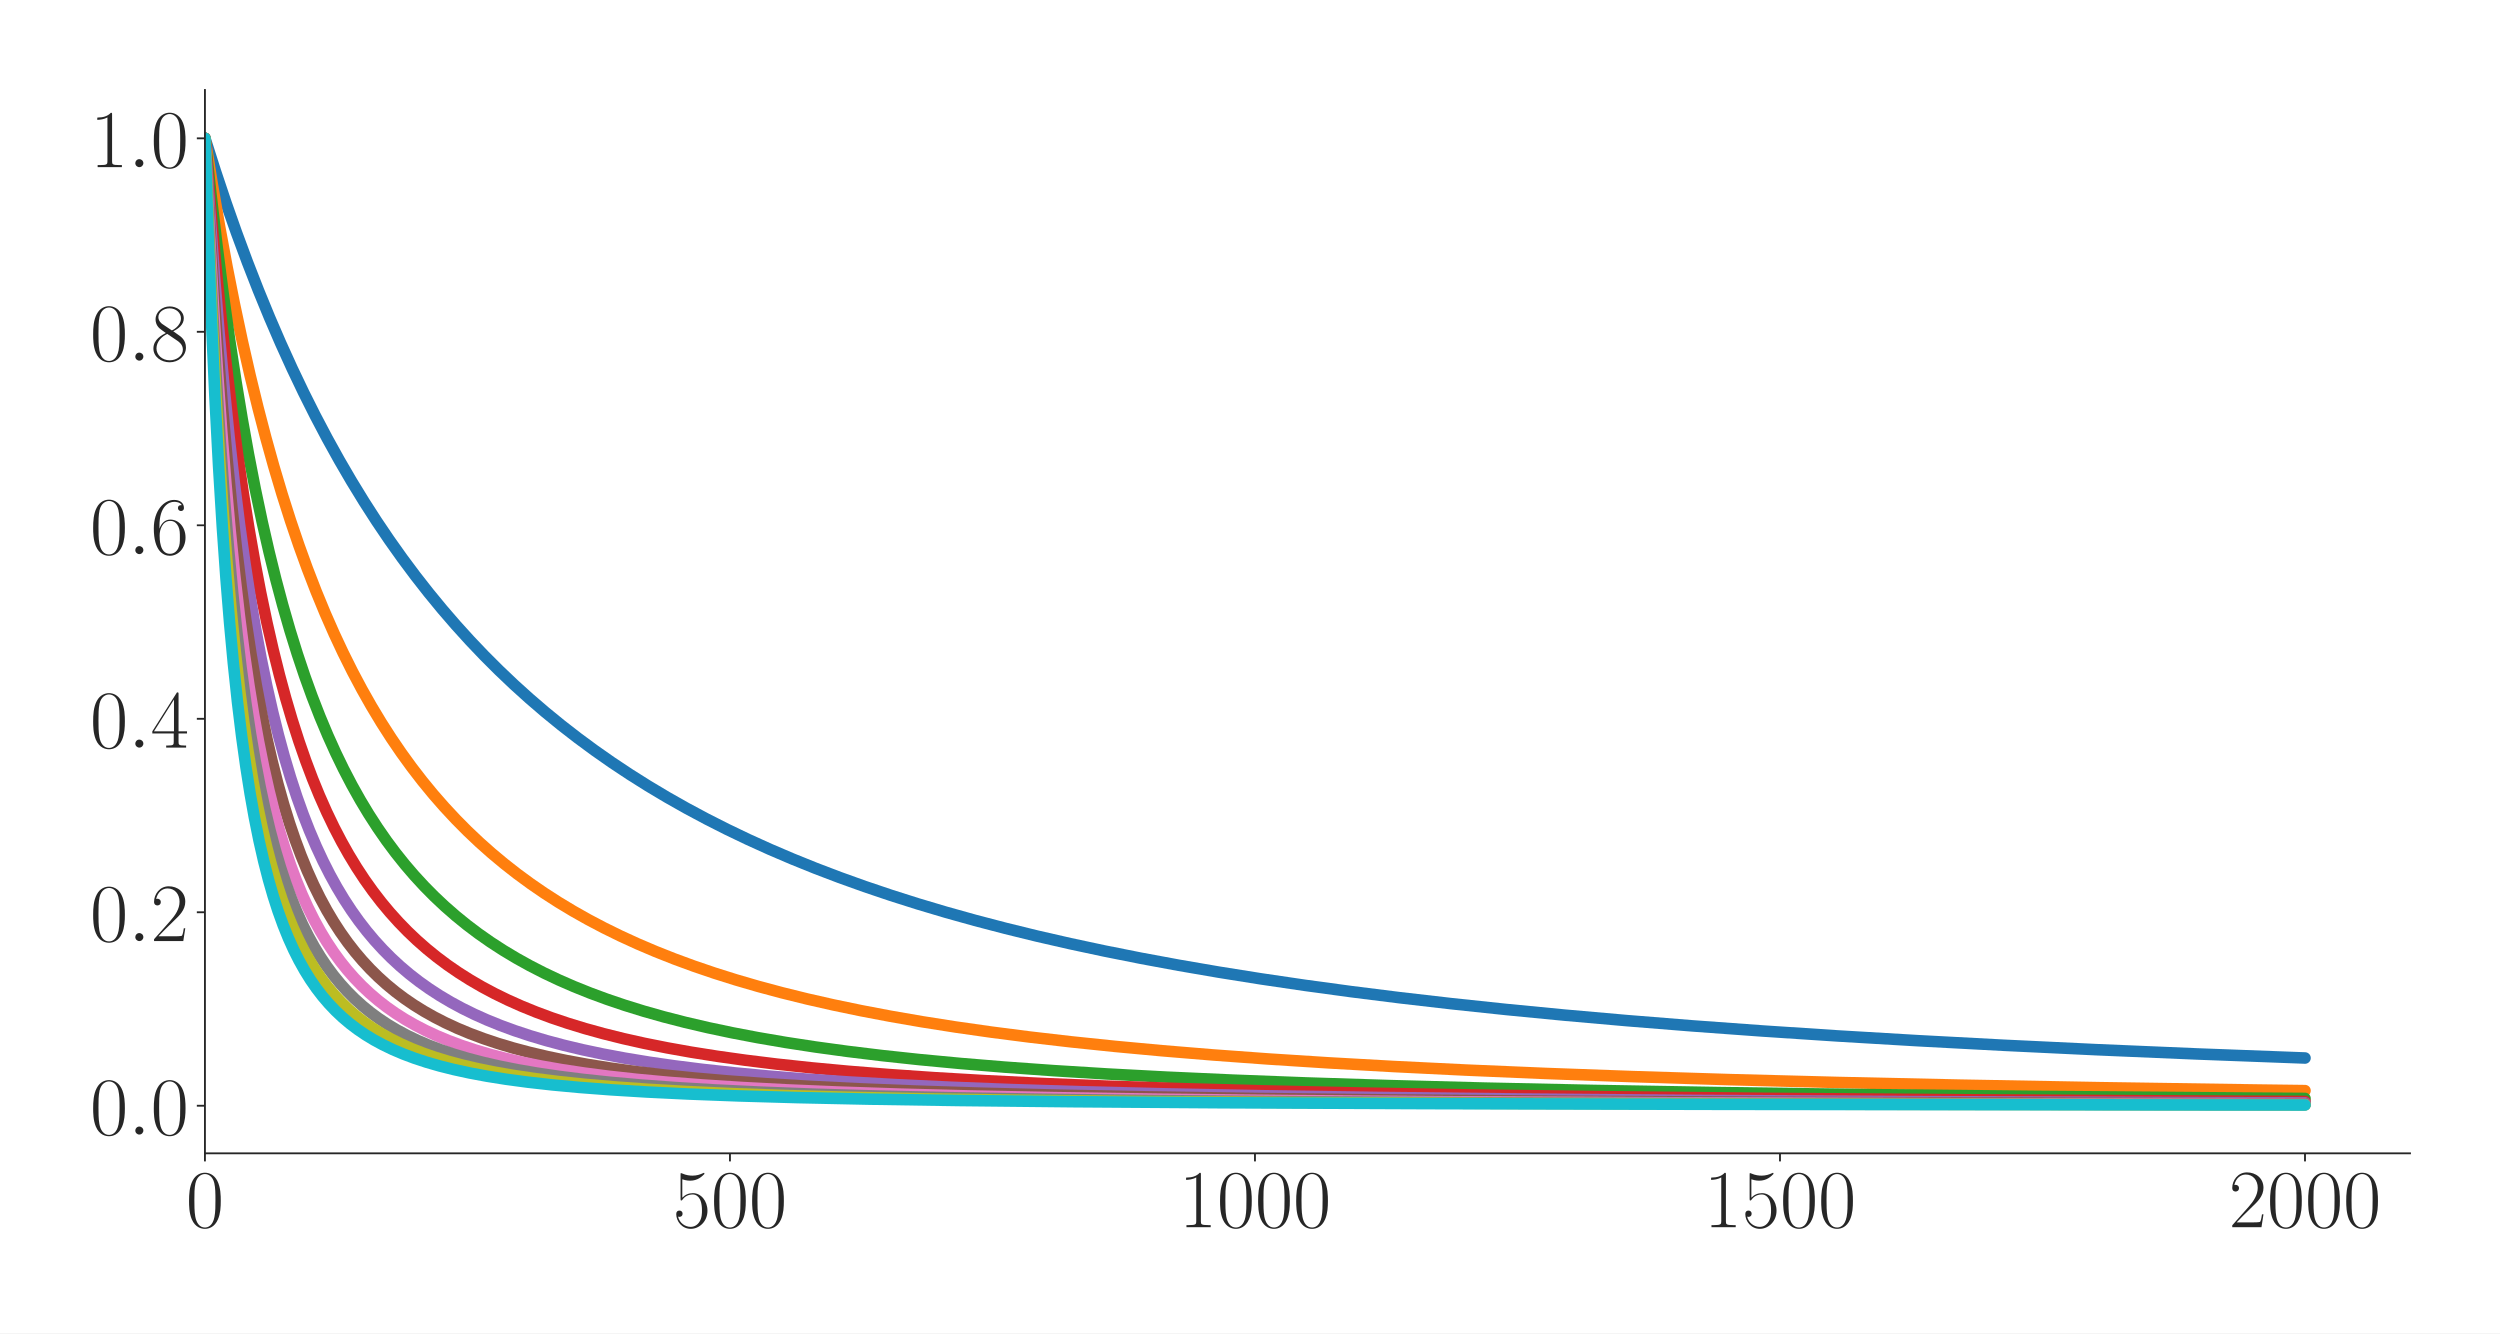
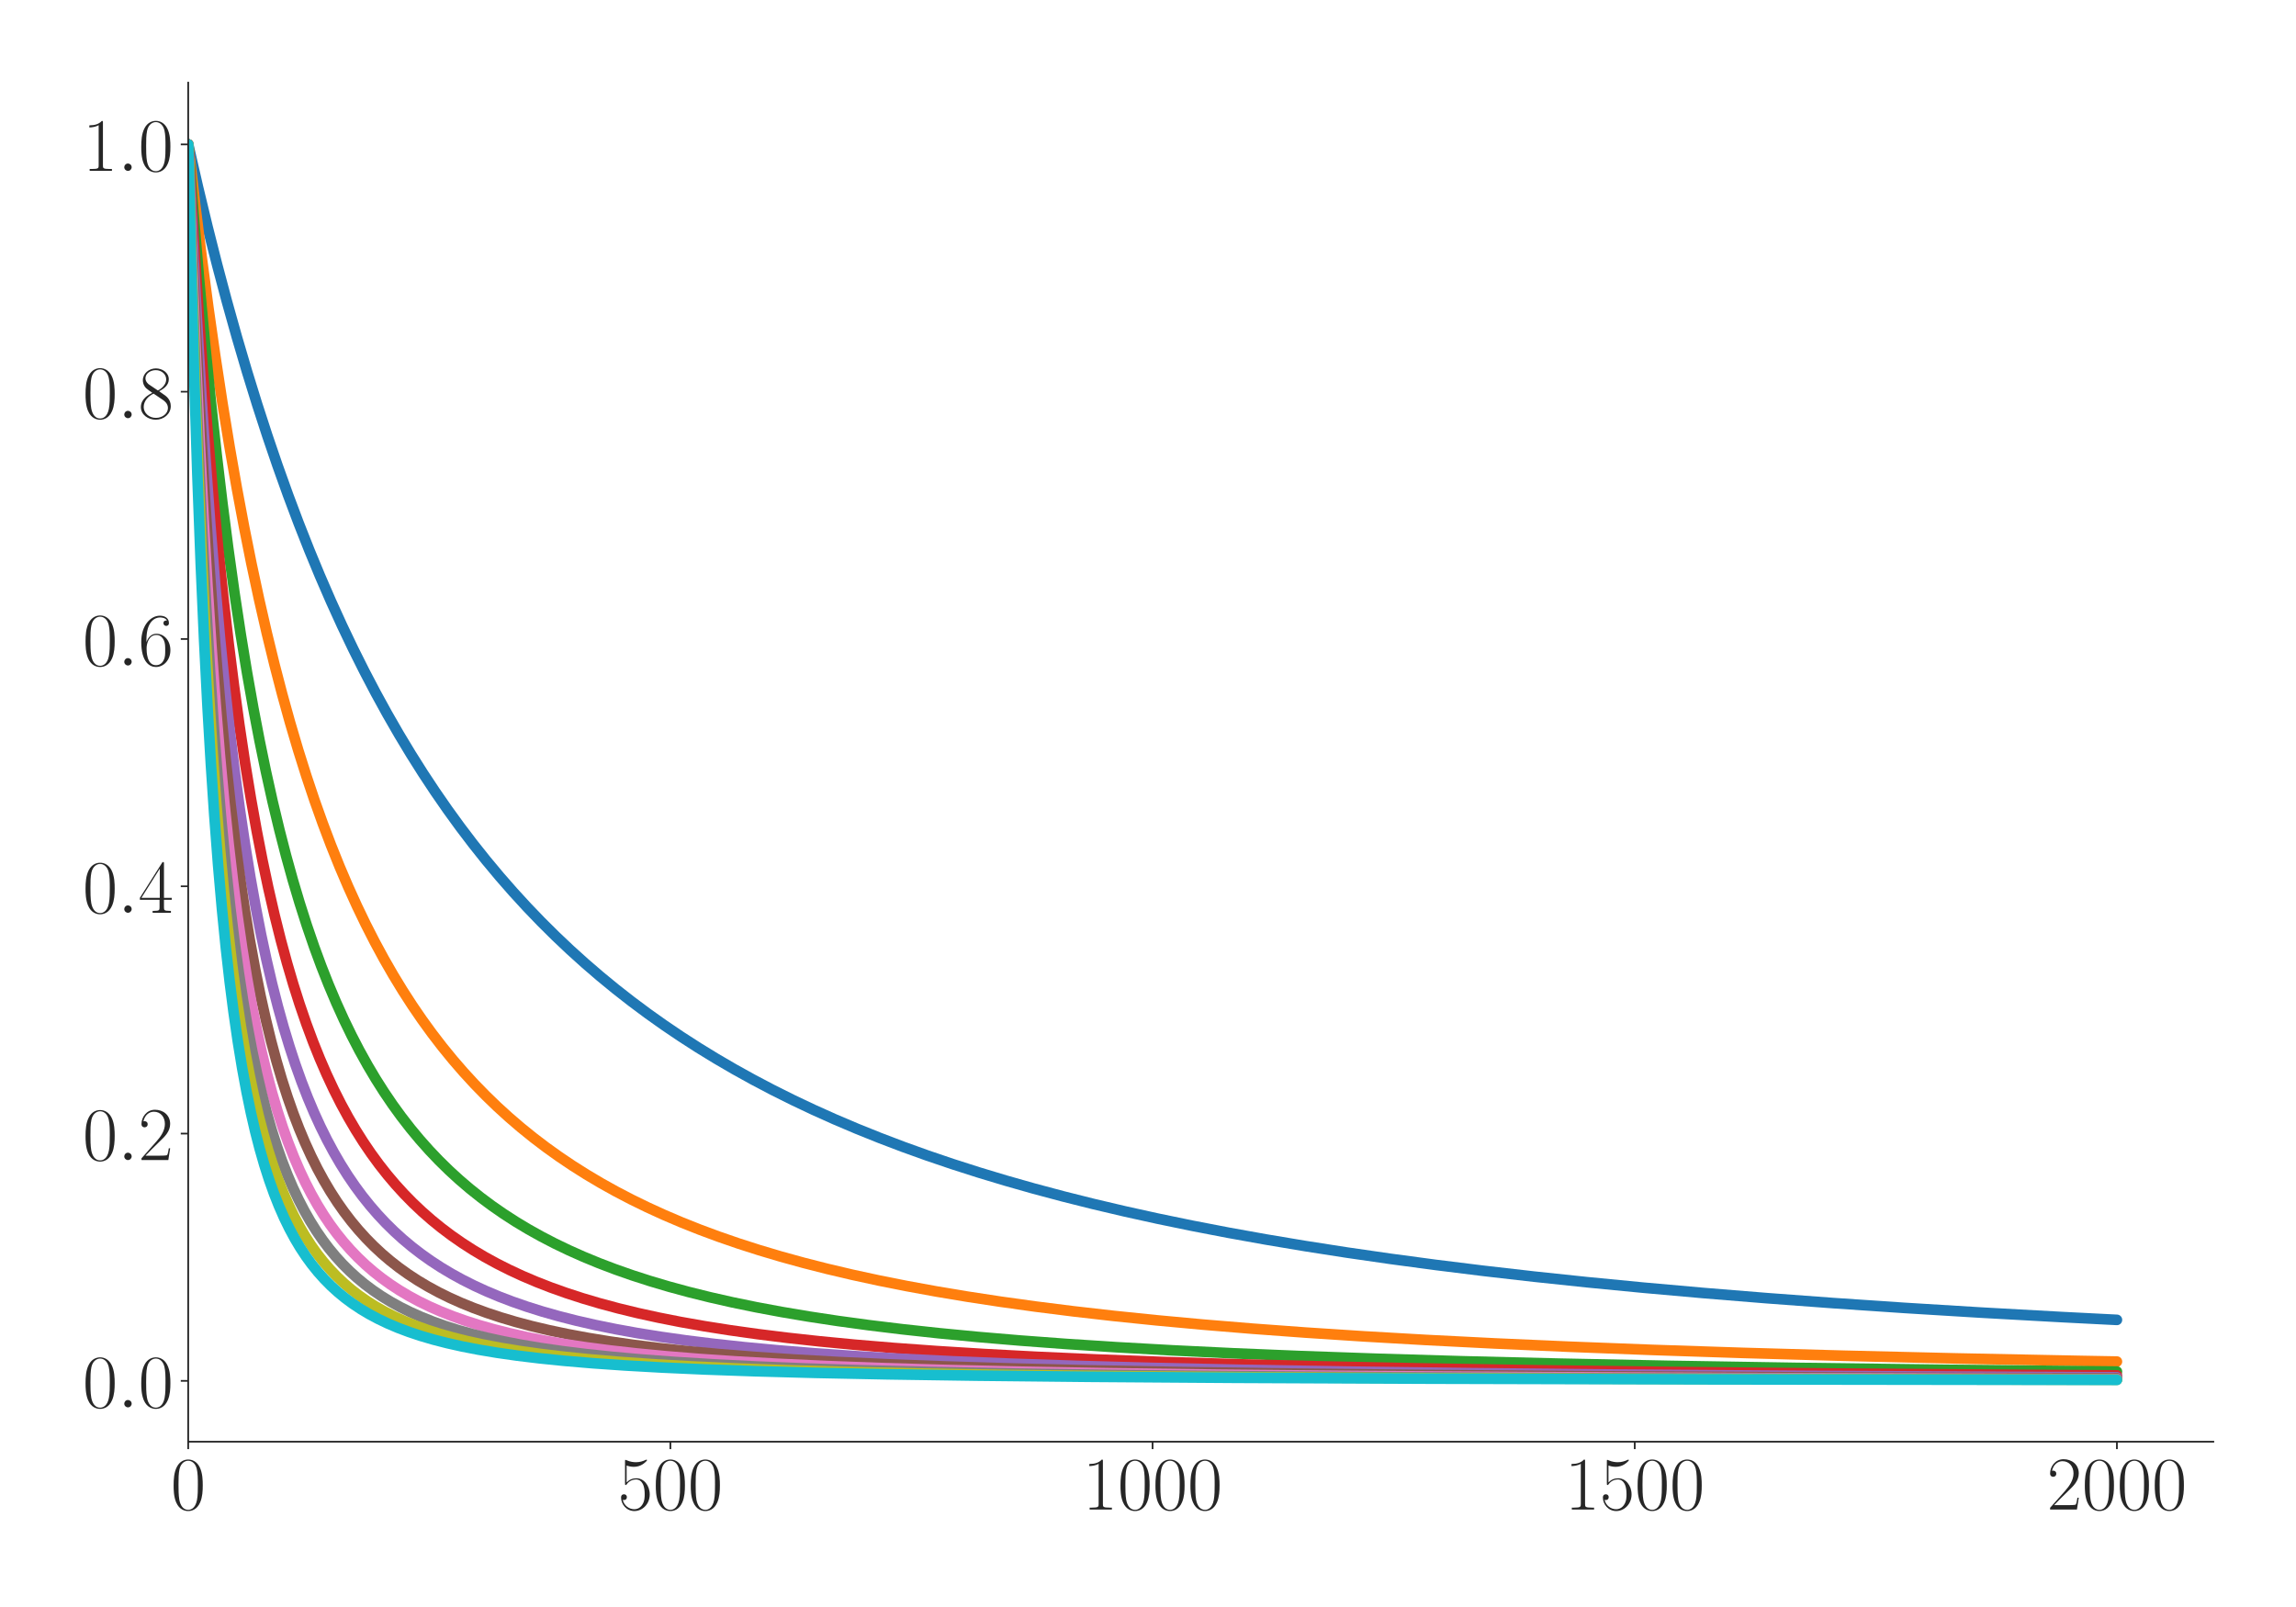
- <svg xmlns="http://www.w3.org/2000/svg" xmlns:xlink="http://www.w3.org/1999/xlink" width="1080pt" height="576pt" viewBox="0 0 1080 576" version="1.1">
+ <svg xmlns="http://www.w3.org/2000/svg" xmlns:xlink="http://www.w3.org/1999/xlink" width="1080pt" height="756pt" viewBox="0 0 1080 756" version="1.1">
  <defs>
    <style type="text/css">*{stroke-linejoin: round; stroke-linecap: butt}</style>
  </defs>
  <g id="figure_1">
    <g id="patch_1">
-       <path d="M 0 576  L 1080 576  L 1080 0  L 0 0  z " style="fill: #ffffff" />
+       <path d="M 0 756  L 1080 756  L 1080 0  L 0 0  z " style="fill: #ffffff" />
    </g>
    <g id="axes_1">
      <g id="patch_2">
-         <path d="M 88.532 498.237  L 1041.12 498.237  L 1041.12 38.88  L 88.532 38.88  z " style="fill: #ffffff" />
+         <path d="M 88.532 678.237  L 1041.12 678.237  L 1041.12 38.88  L 88.532 38.88  z " style="fill: #ffffff" />
      </g>
      <g id="matplotlib.axis_1">
        <g id="xtick_1">
          <g id="line2d_1">
            <defs>
-               <path id="m3d6c92f556" d="M 0 0  L 0 3.5  " style="stroke: #262626; stroke-width: 0.8" />
+               <path id="m916cc61d6b" d="M 0 0  L 0 3.5  " style="stroke: #262626; stroke-width: 0.8" />
            </defs>
            <g>
-               <use xlink:href="#m3d6c92f556" x="88.532" y="498.237" style="fill: #262626; stroke: #262626; stroke-width: 0.8" />
+               <use xlink:href="#m916cc61d6b" x="88.532" y="678.237" style="fill: #262626; stroke: #262626; stroke-width: 0.8" />
            </g>
          </g>
          <g id="text_1">
-             <g style="fill: #262626" transform="translate(80.30784 530.1439) scale(0.36 -0.36)">
+             <g style="fill: #262626" transform="translate(80.30784 710.1439) scale(0.36 -0.36)">
              <defs>
                <path id="CMR17-30" d="M 2688 2025  C 2688 2416 2682 3080 2413 3591  C 2176 4039 1798 4198 1466 4198  C 1158 4198 768 4058 525 3597  C 269 3118 243 2524 243 2025  C 243 1661 250 1106 448 619  C 723 -39 1216 -128 1466 -128  C 1760 -128 2208 -7 2470 600  C 2662 1042 2688 1559 2688 2025  z M 1466 -26  C 1056 -26 813 325 723 812  C 653 1188 653 1738 653 2096  C 653 2588 653 2997 736 3387  C 858 3929 1216 4096 1466 4096  C 1728 4096 2067 3923 2189 3400  C 2272 3036 2278 2607 2278 2096  C 2278 1680 2278 1169 2202 792  C 2067 95 1690 -26 1466 -26  z " transform="scale(0.015625)" />
              </defs>
              <use xlink:href="#CMR17-30" transform="scale(0.996264)" />
            </g>
          </g>
        </g>
        <g id="xtick_2">
          <g id="line2d_2">
            <g>
-               <use xlink:href="#m3d6c92f556" x="315.339" y="498.237" style="fill: #262626; stroke: #262626; stroke-width: 0.8" />
+               <use xlink:href="#m916cc61d6b" x="315.339" y="678.237" style="fill: #262626; stroke: #262626; stroke-width: 0.8" />
            </g>
          </g>
          <g id="text_2">
-             <g style="fill: #262626" transform="translate(290.6659 530.1439) scale(0.36 -0.36)">
+             <g style="fill: #262626" transform="translate(290.6659 710.1439) scale(0.36 -0.36)">
              <defs>
                <path id="CMR17-35" d="M 730 3692  C 794 3666 1056 3584 1325 3584  C 1920 3584 2246 3911 2432 4100  C 2432 4157 2432 4192 2394 4192  C 2387 4192 2374 4192 2323 4163  C 2099 4058 1837 3973 1517 3973  C 1325 3973 1037 3999 723 4139  C 653 4171 640 4171 634 4171  C 602 4171 595 4164 595 4037  L 595 2203  C 595 2089 595 2057 659 2057  C 691 2057 704 2070 736 2114  C 941 2401 1222 2522 1542 2522  C 1766 2522 2246 2382 2246 1289  C 2246 1085 2246 715 2054 421  C 1894 159 1645 25 1370 25  C 947 25 518 320 403 814  C 429 807 480 795 506 795  C 589 795 749 840 749 1038  C 749 1210 627 1280 506 1280  C 358 1280 262 1190 262 1011  C 262 454 704 -128 1382 -128  C 2042 -128 2669 440 2669 1264  C 2669 2030 2170 2624 1549 2624  C 1222 2624 947 2503 730 2274  L 730 3692  z " transform="scale(0.015625)" />
              </defs>
              <use xlink:href="#CMR17-35" transform="scale(0.996264)" />
              <use xlink:href="#CMR17-30" transform="translate(45.69048 0) scale(0.996264)" />
              <use xlink:href="#CMR17-30" transform="translate(91.38095 0) scale(0.996264)" />
            </g>
          </g>
        </g>
        <g id="xtick_3">
          <g id="line2d_3">
            <g>
-               <use xlink:href="#m3d6c92f556" x="542.145" y="498.237" style="fill: #262626; stroke: #262626; stroke-width: 0.8" />
+               <use xlink:href="#m916cc61d6b" x="542.145" y="678.237" style="fill: #262626; stroke: #262626; stroke-width: 0.8" />
            </g>
          </g>
          <g id="text_3">
-             <g style="fill: #262626" transform="translate(509.2483 530.1439) scale(0.36 -0.36)">
+             <g style="fill: #262626" transform="translate(509.2483 710.1439) scale(0.36 -0.36)">
              <defs>
                <path id="CMR17-31" d="M 1702 4058  C 1702 4192 1696 4192 1606 4192  C 1357 3916 979 3827 621 3827  C 602 3827 570 3827 563 3808  C 557 3795 557 3782 557 3648  C 755 3648 1088 3686 1344 3839  L 1344 461  C 1344 236 1331 160 781 160  L 589 160  L 589 0  C 896 0 1216 0 1523 0  C 1830 0 2150 0 2458 0  L 2458 160  L 2266 160  C 1715 160 1702 230 1702 458  L 1702 4058  z " transform="scale(0.015625)" />
              </defs>
              <use xlink:href="#CMR17-31" transform="scale(0.996264)" />
              <use xlink:href="#CMR17-30" transform="translate(45.69048 0) scale(0.996264)" />
              <use xlink:href="#CMR17-30" transform="translate(91.38095 0) scale(0.996264)" />
              <use xlink:href="#CMR17-30" transform="translate(137.0714 0) scale(0.996264)" />
            </g>
          </g>
        </g>
        <g id="xtick_4">
          <g id="line2d_4">
            <g>
-               <use xlink:href="#m3d6c92f556" x="768.952" y="498.237" style="fill: #262626; stroke: #262626; stroke-width: 0.8" />
+               <use xlink:href="#m916cc61d6b" x="768.952" y="678.237" style="fill: #262626; stroke: #262626; stroke-width: 0.8" />
            </g>
          </g>
          <g id="text_4">
-             <g style="fill: #262626" transform="translate(736.0549 530.1439) scale(0.36 -0.36)">
+             <g style="fill: #262626" transform="translate(736.0549 710.1439) scale(0.36 -0.36)">
              <use xlink:href="#CMR17-31" transform="scale(0.996264)" />
              <use xlink:href="#CMR17-35" transform="translate(45.69048 0) scale(0.996264)" />
              <use xlink:href="#CMR17-30" transform="translate(91.38095 0) scale(0.996264)" />
              <use xlink:href="#CMR17-30" transform="translate(137.0714 0) scale(0.996264)" />
            </g>
          </g>
        </g>
        <g id="xtick_5">
          <g id="line2d_5">
            <g>
-               <use xlink:href="#m3d6c92f556" x="995.759" y="498.237" style="fill: #262626; stroke: #262626; stroke-width: 0.8" />
+               <use xlink:href="#m916cc61d6b" x="995.759" y="678.237" style="fill: #262626; stroke: #262626; stroke-width: 0.8" />
            </g>
          </g>
          <g id="text_5">
-             <g style="fill: #262626" transform="translate(962.8615 530.1439) scale(0.36 -0.36)">
+             <g style="fill: #262626" transform="translate(962.8615 710.1439) scale(0.36 -0.36)">
              <defs>
                <path id="CMR17-32" d="M 2669 989  L 2554 989  C 2490 536 2438 459 2413 420  C 2381 369 1920 369 1830 369  L 602 369  C 832 619 1280 1072 1824 1597  C 2214 1967 2669 2402 2669 3035  C 2669 3790 2067 4224 1395 4224  C 691 4224 262 3604 262 3030  C 262 2780 448 2748 525 2748  C 589 2748 781 2787 781 3010  C 781 3207 614 3264 525 3264  C 486 3264 448 3258 422 3245  C 544 3790 915 4058 1306 4058  C 1862 4058 2227 3617 2227 3035  C 2227 2479 1901 2000 1536 1584  L 262 146  L 262 0  L 2515 0  L 2669 989  z " transform="scale(0.015625)" />
              </defs>
              <use xlink:href="#CMR17-32" transform="scale(0.996264)" />
              <use xlink:href="#CMR17-30" transform="translate(45.69048 0) scale(0.996264)" />
              <use xlink:href="#CMR17-30" transform="translate(91.38095 0) scale(0.996264)" />
              <use xlink:href="#CMR17-30" transform="translate(137.0714 0) scale(0.996264)" />
            </g>
          </g>
        </g>
      </g>
      <g id="matplotlib.axis_2">
        <g id="ytick_1">
          <g id="line2d_6">
            <defs>
-               <path id="m100abb9f22" d="M 0 0  L -3.5 0  " style="stroke: #262626; stroke-width: 0.8" />
+               <path id="mc7a96cffe2" d="M 0 0  L -3.5 0  " style="stroke: #262626; stroke-width: 0.8" />
            </defs>
            <g>
-               <use xlink:href="#m100abb9f22" x="88.532" y="477.679" style="fill: #262626; stroke: #262626; stroke-width: 0.8" />
+               <use xlink:href="#mc7a96cffe2" x="88.532" y="649.623" style="fill: #262626; stroke: #262626; stroke-width: 0.8" />
            </g>
          </g>
          <g id="text_6">
-             <g style="fill: #262626" transform="translate(38.88 490.1323) scale(0.36 -0.36)">
+             <g style="fill: #262626" transform="translate(38.88 662.0765) scale(0.36 -0.36)">
              <defs>
                <path id="CMMI12-3a" d="M 1178 307  C 1178 492 1024 619 870 619  C 685 619 557 466 557 313  C 557 128 710 0 864 0  C 1050 0 1178 153 1178 307  z " transform="scale(0.015625)" />
              </defs>
              <use xlink:href="#CMR17-30" transform="scale(0.996264)" />
              <use xlink:href="#CMMI12-3a" transform="translate(45.69048 0) scale(0.996264)" />
              <use xlink:href="#CMR17-30" transform="translate(72.78765 0) scale(0.996264)" />
            </g>
          </g>
        </g>
        <g id="ytick_2">
          <g id="line2d_7">
            <g>
-               <use xlink:href="#m100abb9f22" x="88.532" y="394.095" style="fill: #262626; stroke: #262626; stroke-width: 0.8" />
+               <use xlink:href="#mc7a96cffe2" x="88.532" y="533.287" style="fill: #262626; stroke: #262626; stroke-width: 0.8" />
            </g>
          </g>
          <g id="text_7">
-             <g style="fill: #262626" transform="translate(38.88 406.5485) scale(0.36 -0.36)">
+             <g style="fill: #262626" transform="translate(38.88 545.7402) scale(0.36 -0.36)">
              <use xlink:href="#CMR17-30" transform="scale(0.996264)" />
              <use xlink:href="#CMMI12-3a" transform="translate(45.69048 0) scale(0.996264)" />
              <use xlink:href="#CMR17-32" transform="translate(72.78765 0) scale(0.996264)" />
            </g>
          </g>
        </g>
        <g id="ytick_3">
          <g id="line2d_8">
            <g>
-               <use xlink:href="#m100abb9f22" x="88.532" y="310.511" style="fill: #262626; stroke: #262626; stroke-width: 0.8" />
+               <use xlink:href="#mc7a96cffe2" x="88.532" y="416.951" style="fill: #262626; stroke: #262626; stroke-width: 0.8" />
            </g>
          </g>
          <g id="text_8">
-             <g style="fill: #262626" transform="translate(38.88 322.9647) scale(0.36 -0.36)">
+             <g style="fill: #262626" transform="translate(38.88 429.4039) scale(0.36 -0.36)">
              <defs>
                <path id="CMR17-34" d="M 2150 4122  C 2150 4256 2144 4256 2029 4256  L 128 1254  L 128 1088  L 1779 1088  L 1779 457  C 1779 224 1766 160 1318 160  L 1197 160  L 1197 0  C 1402 0 1747 0 1965 0  C 2182 0 2528 0 2733 0  L 2733 160  L 2611 160  C 2163 160 2150 224 2150 457  L 2150 1088  L 2803 1088  L 2803 1254  L 2150 1254  L 2150 4122  z M 1798 3703  L 1798 1254  L 256 1254  L 1798 3703  z " transform="scale(0.015625)" />
              </defs>
              <use xlink:href="#CMR17-30" transform="scale(0.996264)" />
              <use xlink:href="#CMMI12-3a" transform="translate(45.69048 0) scale(0.996264)" />
              <use xlink:href="#CMR17-34" transform="translate(72.78765 0) scale(0.996264)" />
            </g>
          </g>
        </g>
        <g id="ytick_4">
          <g id="line2d_9">
            <g>
-               <use xlink:href="#m100abb9f22" x="88.532" y="226.928" style="fill: #262626; stroke: #262626; stroke-width: 0.8" />
+               <use xlink:href="#mc7a96cffe2" x="88.532" y="300.614" style="fill: #262626; stroke: #262626; stroke-width: 0.8" />
            </g>
          </g>
          <g id="text_9">
-             <g style="fill: #262626" transform="translate(38.88 239.3808) scale(0.36 -0.36)">
+             <g style="fill: #262626" transform="translate(38.88 313.0676) scale(0.36 -0.36)">
              <defs>
                <path id="CMR17-36" d="M 678 2176  C 678 3690 1395 4032 1811 4032  C 1946 4032 2272 4009 2400 3776  C 2298 3776 2106 3776 2106 3553  C 2106 3381 2246 3323 2336 3323  C 2394 3323 2566 3348 2566 3560  C 2566 3954 2246 4179 1805 4179  C 1043 4179 243 3390 243 1984  C 243 253 966 -128 1478 -128  C 2099 -128 2688 427 2688 1283  C 2688 2081 2170 2662 1517 2662  C 1126 2662 838 2407 678 1960  L 678 2176  z M 1478 25  C 691 25 691 1200 691 1436  C 691 1896 909 2560 1504 2560  C 1613 2560 1926 2560 2138 2120  C 2253 1870 2253 1609 2253 1289  C 2253 944 2253 690 2118 434  C 1978 171 1773 25 1478 25  z " transform="scale(0.015625)" />
              </defs>
              <use xlink:href="#CMR17-30" transform="scale(0.996264)" />
              <use xlink:href="#CMMI12-3a" transform="translate(45.69048 0) scale(0.996264)" />
              <use xlink:href="#CMR17-36" transform="translate(72.78765 0) scale(0.996264)" />
            </g>
          </g>
        </g>
        <g id="ytick_5">
          <g id="line2d_10">
            <g>
-               <use xlink:href="#m100abb9f22" x="88.532" y="143.344" style="fill: #262626; stroke: #262626; stroke-width: 0.8" />
+               <use xlink:href="#mc7a96cffe2" x="88.532" y="184.278" style="fill: #262626; stroke: #262626; stroke-width: 0.8" />
            </g>
          </g>
          <g id="text_10">
-             <g style="fill: #262626" transform="translate(38.88 155.797) scale(0.36 -0.36)">
+             <g style="fill: #262626" transform="translate(38.88 196.7313) scale(0.36 -0.36)">
              <defs>
                <path id="CMR17-38" d="M 1741 2264  C 2144 2467 2554 2773 2554 3263  C 2554 3841 1990 4179 1472 4179  C 890 4179 378 3759 378 3180  C 378 3021 416 2747 666 2505  C 730 2442 998 2251 1171 2130  C 883 1983 211 1634 211 934  C 211 279 838 -128 1459 -128  C 2144 -128 2720 362 2720 1010  C 2720 1590 2330 1857 2074 2029  L 1741 2264  z M 902 2822  C 851 2854 595 3051 595 3351  C 595 3739 998 4032 1459 4032  C 1965 4032 2336 3676 2336 3262  C 2336 2669 1670 2331 1638 2331  C 1632 2331 1626 2331 1574 2370  L 902 2822  z M 2080 1519  C 2176 1449 2483 1240 2483 851  C 2483 381 2010 25 1472 25  C 890 25 448 438 448 940  C 448 1443 838 1862 1280 2060  L 2080 1519  z " transform="scale(0.015625)" />
              </defs>
              <use xlink:href="#CMR17-30" transform="scale(0.996264)" />
              <use xlink:href="#CMMI12-3a" transform="translate(45.69048 0) scale(0.996264)" />
              <use xlink:href="#CMR17-38" transform="translate(72.78765 0) scale(0.996264)" />
            </g>
          </g>
        </g>
        <g id="ytick_6">
          <g id="line2d_11">
            <g>
-               <use xlink:href="#m100abb9f22" x="88.532" y="59.76" style="fill: #262626; stroke: #262626; stroke-width: 0.8" />
+               <use xlink:href="#mc7a96cffe2" x="88.532" y="67.942" style="fill: #262626; stroke: #262626; stroke-width: 0.8" />
            </g>
          </g>
          <g id="text_11">
-             <g style="fill: #262626" transform="translate(38.88 72.21318) scale(0.36 -0.36)">
+             <g style="fill: #262626" transform="translate(38.88 80.39499) scale(0.36 -0.36)">
              <use xlink:href="#CMR17-31" transform="scale(0.996264)" />
              <use xlink:href="#CMMI12-3a" transform="translate(45.69048 0) scale(0.996264)" />
              <use xlink:href="#CMR17-30" transform="translate(72.78765 0) scale(0.996264)" />
            </g>
          </g>
        </g>
      </g>
      <g id="line2d_12">
-         <path d="M 88.532 59.76  L 93.068 74.03  L 97.604 87.581  L 102.141 100.461  L 106.903 113.31  L 111.666 125.513  L 116.429 137.113  L 121.192 148.149  L 126.182 159.145  L 131.172 169.599  L 136.162 179.546  L 141.378 189.44  L 146.595 198.848  L 151.811 207.803  L 157.255 216.695  L 162.698 225.155  L 168.141 233.21  L 173.811 241.197  L 179.482 248.799  L 185.152 256.04  L 191.049 263.212  L 196.946 270.042  L 203.069 276.794  L 209.193 283.222  L 215.544 289.568  L 222.121 295.818  L 228.699 301.762  L 235.503 307.609  L 242.534 313.35  L 249.565 318.805  L 256.823 324.156  L 264.307 329.396  L 272.019 334.519  L 279.957 339.52  L 288.122 344.395  L 296.514 349.142  L 305.132 353.757  L 313.978 358.241  L 323.05 362.591  L 332.576 366.908  L 342.329 371.08  L 352.308 375.11  L 362.741 379.084  L 373.628 382.989  L 384.968 386.816  L 396.536 390.484  L 408.556 394.066  L 421.257 397.616  L 434.412 401.06  L 448.021 404.394  L 462.309 407.665  L 477.279 410.863  L 492.928 413.977  L 509.258 417  L 526.496 419.964  L 544.64 422.855  L 563.692 425.662  L 583.651 428.379  L 604.744 431.024  L 627.198 433.613  L 650.786 436.107  L 675.961 438.543  L 702.724 440.904  L 731.075 443.18  L 761.241 445.377  L 793.674 447.513  L 828.375 449.572  L 865.572 451.553  L 905.716 453.466  L 949.037 455.303  L 995.759 457.059  L 995.759 457.059  " clip-path="url(#p08f6698c34)" style="fill: none; stroke: #1f77b4; stroke-width: 5; stroke-linecap: round" />
+         <path d="M 88.532 67.942  L 93.068 87.804  L 97.604 106.665  L 102.141 124.592  L 106.677 141.645  L 111.44 158.671  L 116.203 174.855  L 120.965 190.252  L 125.728 204.911  L 130.491 218.879  L 135.481 232.819  L 140.471 246.092  L 145.461 258.74  L 150.45 270.803  L 155.667 282.827  L 160.883 294.287  L 166.1 305.218  L 171.317 315.652  L 176.76 326.042  L 182.203 335.955  L 187.647 345.418  L 193.317 354.828  L 198.987 363.808  L 204.657 372.383  L 210.554 380.898  L 216.451 389.027  L 222.575 397.084  L 228.699 404.773  L 235.049 412.381  L 241.4 419.641  L 247.977 426.813  L 254.555 433.656  L 261.359 440.407  L 268.163 446.847  L 275.194 453.194  L 282.225 459.248  L 289.483 465.208  L 296.967 471.065  L 304.679 476.813  L 312.39 482.288  L 320.329 487.656  L 328.494 492.913  L 336.885 498.053  L 345.504 503.074  L 354.35 507.971  L 363.422 512.743  L 372.948 517.499  L 382.7 522.116  L 392.68 526.594  L 403.113 531.028  L 413.773 535.315  L 424.886 539.542  L 436.227 543.618  L 448.021 547.621  L 460.268 551.543  L 472.969 555.376  L 486.124 559.113  L 499.959 562.809  L 514.248 566.394  L 529.217 569.916  L 544.64 573.316  L 560.744 576.639  L 577.754 579.919  L 595.445 583.101  L 614.043 586.216  L 633.548 589.255  L 653.961 592.206  L 675.281 595.064  L 697.735 597.848  L 721.549 600.575  L 746.498 603.207  L 773.035 605.78  L 801.159 608.281  L 830.87 610.697  L 862.396 613.036  L 895.964 615.303  L 931.799 617.497  L 970.13 619.62  L 995.759 620.923  L 995.759 620.923  " clip-path="url(#pafb183bd67)" style="fill: none; stroke: #1f77b4; stroke-width: 5; stroke-linecap: round" />
      </g>
      <g id="line2d_13">
-         <path d="M 88.532 59.76  L 91.707 79.559  L 94.883 97.982  L 98.058 115.155  L 101.233 131.187  L 104.635 147.212  L 108.037 162.149  L 111.44 176.096  L 114.842 189.137  L 118.244 201.349  L 121.873 213.54  L 125.502 224.941  L 129.131 235.619  L 132.759 245.634  L 136.615 255.608  L 140.471 264.953  L 144.327 273.719  L 148.182 281.954  L 152.265 290.142  L 156.347 297.826  L 160.43 305.047  L 164.739 312.207  L 169.048 318.93  L 173.358 325.251  L 177.894 331.506  L 182.43 337.383  L 187.193 343.181  L 191.956 348.626  L 196.946 353.983  L 201.935 359.014  L 207.152 363.951  L 212.369 368.587  L 217.812 373.128  L 223.482 377.563  L 229.152 381.722  L 235.049 385.778  L 241.173 389.724  L 247.524 393.553  L 254.101 397.262  L 260.905 400.845  L 267.936 404.303  L 275.421 407.732  L 283.132 411.021  L 291.297 414.256  L 299.689 417.341  L 308.535 420.356  L 317.834 423.288  L 327.586 426.127  L 337.793 428.867  L 348.679 431.556  L 360.02 434.127  L 372.04 436.624  L 384.742 439.037  L 398.35 441.393  L 412.866 443.676  L 428.288 445.873  L 444.845 448.003  L 462.536 450.051  L 481.588 452.028  L 502.001 453.92  L 524.001 455.733  L 547.816 457.472  L 573.898 459.149  L 602.249 460.746  L 633.322 462.27  L 667.569 463.723  L 705.446 465.103  L 747.405 466.405  L 794.354 467.636  L 847.2 468.795  L 907.077 469.882  L 975.573 470.896  L 995.759 471.158  L 995.759 471.158  " clip-path="url(#p08f6698c34)" style="fill: none; stroke: #ff7f0e; stroke-width: 5; stroke-linecap: round" />
+         <path d="M 88.532 67.942  L 91.707 95.499  L 94.883 121.142  L 98.058 145.043  L 101.233 167.358  L 104.635 189.662  L 108.037 210.453  L 111.44 229.864  L 114.842 248.015  L 118.244 265.013  L 121.873 281.981  L 125.502 297.849  L 129.131 312.712  L 132.759 326.651  L 136.388 339.742  L 140.244 352.798  L 144.1 365.045  L 147.955 376.549  L 151.811 387.369  L 155.667 397.558  L 159.749 407.712  L 163.832 417.264  L 167.914 426.261  L 171.997 434.746  L 176.306 443.187  L 180.616 451.141  L 184.925 458.643  L 189.461 466.09  L 193.997 473.109  L 198.533 479.733  L 203.296 486.294  L 208.059 492.482  L 213.049 498.596  L 218.039 504.359  L 223.255 510.038  L 228.472 515.39  L 233.915 520.654  L 239.359 525.613  L 245.029 530.481  L 250.926 535.246  L 256.823 539.73  L 262.946 544.114  L 269.297 548.388  L 275.874 552.547  L 282.679 556.585  L 289.71 560.498  L 296.967 564.284  L 304.452 567.941  L 312.39 571.569  L 320.555 575.054  L 329.174 578.485  L 338.019 581.766  L 347.318 584.976  L 357.071 588.104  L 367.277 591.141  L 377.937 594.078  L 389.051 596.911  L 400.845 599.687  L 413.319 602.39  L 426.474 605.01  L 440.309 607.537  L 455.052 610.001  L 470.701 612.386  L 487.258 614.683  L 504.949 616.91  L 523.774 619.054  L 543.96 621.126  L 565.733 623.134  L 589.094 625.061  L 614.27 626.911  L 641.487 628.686  L 670.972 630.383  L 703.178 632.012  L 738.333 633.564  L 777.117 635.05  L 819.757 636.458  L 867.159 637.796  L 920.005 639.06  L 979.202 640.25  L 995.759 640.547  L 995.759 640.547  " clip-path="url(#pafb183bd67)" style="fill: none; stroke: #ff7f0e; stroke-width: 5; stroke-linecap: round" />
      </g>
      <g id="line2d_14">
-         <path d="M 88.532 59.76  L 91.027 82.975  L 93.749 106.158  L 96.47 127.355  L 99.192 146.787  L 101.914 164.643  L 104.635 181.091  L 107.357 196.275  L 110.306 211.443  L 113.254 225.416  L 116.203 238.316  L 119.151 250.25  L 122.1 261.313  L 125.275 272.347  L 128.45 282.557  L 131.625 292.024  L 134.801 300.817  L 138.203 309.562  L 141.605 317.674  L 145.007 325.212  L 148.409 332.23  L 152.038 339.194  L 155.667 345.669  L 159.296 351.7  L 163.152 357.666  L 167.007 363.217  L 170.863 368.392  L 174.945 373.498  L 179.028 378.254  L 183.337 382.929  L 187.647 387.281  L 192.183 391.547  L 196.946 395.708  L 201.709 399.575  L 206.698 403.34  L 211.915 406.991  L 217.358 410.522  L 223.028 413.926  L 228.925 417.199  L 235.049 420.337  L 241.4 423.341  L 247.977 426.209  L 255.008 429.031  L 262.266 431.707  L 269.977 434.316  L 278.142 436.843  L 286.761 439.278  L 296.06 441.669  L 305.813 443.944  L 316.246 446.147  L 327.36 448.265  L 339.38 450.324  L 352.308 452.305  L 366.143 454.197  L 381.113 456.014  L 397.216 457.744  L 414.907 459.415  L 434.185 461.008  L 455.278 462.523  L 478.413 463.959  L 504.042 465.324  L 532.62 466.618  L 564.599 467.84  L 600.662 468.989  L 641.487 470.063  L 688.209 471.064  L 742.189 471.994  L 805.241 472.851  L 879.86 473.637  L 969.449 474.35  L 995.759 474.524  L 995.759 474.524  " clip-path="url(#p08f6698c34)" style="fill: none; stroke: #2ca02c; stroke-width: 5; stroke-linecap: round" />
+         <path d="M 88.532 67.942  L 91.027 100.253  L 93.749 132.521  L 96.47 162.024  L 99.192 189.07  L 101.914 213.924  L 104.635 236.817  L 107.357 257.95  L 110.306 279.062  L 113.254 298.51  L 116.203 316.465  L 119.151 333.076  L 122.1 348.474  L 125.048 362.774  L 128.223 377.063  L 131.399 390.31  L 134.574 402.613  L 137.749 414.06  L 140.924 424.729  L 144.327 435.374  L 147.729 445.281  L 151.131 454.515  L 154.533 463.137  L 158.162 471.719  L 161.791 479.72  L 165.42 487.194  L 169.048 494.185  L 172.904 501.129  L 176.76 507.618  L 180.616 513.69  L 184.698 519.704  L 188.781 525.328  L 193.09 530.877  L 197.399 536.062  L 201.935 541.161  L 206.472 545.924  L 211.235 550.595  L 215.997 554.958  L 220.987 559.225  L 226.204 563.386  L 231.42 567.265  L 236.864 571.041  L 242.534 574.704  L 248.431 578.248  L 254.555 581.669  L 260.905 584.963  L 267.483 588.128  L 274.514 591.262  L 281.771 594.251  L 289.483 597.183  L 297.421 599.963  L 305.813 602.669  L 314.658 605.289  L 323.957 607.813  L 333.937 610.289  L 344.597 612.699  L 355.71 614.983  L 367.731 617.222  L 380.432 619.361  L 394.041 621.425  L 408.783 623.432  L 424.433 625.336  L 441.443 627.18  L 459.815 628.944  L 479.774 630.636  L 501.547 632.254  L 525.362 633.799  L 551.444 635.265  L 580.249 636.659  L 612.229 637.982  L 648.064 639.237  L 688.209 640.417  L 733.57 641.523  L 785.282 642.557  L 844.932 643.521  L 914.108 644.411  L 995.532 645.23  L 995.759 645.232  L 995.759 645.232  " clip-path="url(#pafb183bd67)" style="fill: none; stroke: #2ca02c; stroke-width: 5; stroke-linecap: round" />
      </g>
      <g id="line2d_15">
-         <path d="M 88.532 59.76  L 90.8 87.684  L 93.068 112.896  L 95.336 135.737  L 97.604 156.494  L 100.099 177.214  L 102.594 195.989  L 105.089 213.056  L 107.584 228.615  L 110.079 242.84  L 112.574 255.879  L 115.295 268.9  L 118.017 280.806  L 120.739 291.721  L 123.46 301.752  L 126.182 310.992  L 129.131 320.203  L 132.079 328.67  L 135.027 336.472  L 137.976 343.676  L 141.151 350.834  L 144.327 357.433  L 147.502 363.529  L 150.677 369.173  L 154.079 374.768  L 157.481 379.94  L 161.11 385.039  L 164.739 389.748  L 168.368 394.107  L 172.224 398.393  L 176.079 402.357  L 180.162 406.238  L 184.471 410.018  L 188.781 413.505  L 193.317 416.893  L 198.08 420.169  L 203.069 423.324  L 208.286 426.354  L 213.729 429.252  L 219.4 432.018  L 225.297 434.65  L 231.647 437.237  L 238.225 439.679  L 245.256 442.052  L 252.74 444.342  L 260.678 446.537  L 269.297 448.684  L 278.369 450.712  L 288.122 452.664  L 298.555 454.526  L 309.895 456.324  L 322.143 458.04  L 335.525 459.689  L 350.267 461.275  L 366.37 462.78  L 384.061 464.206  L 403.793 465.568  L 425.567 466.844  L 450.062 468.053  L 477.732 469.189  L 509.032 470.249  L 545.094 471.24  L 586.826 472.159  L 635.59 473.003  L 693.425 473.775  L 763.055 474.476  L 848.561 475.105  L 955.841 475.663  L 995.759 475.825  L 995.759 475.825  " clip-path="url(#p08f6698c34)" style="fill: none; stroke: #d62728; stroke-width: 5; stroke-linecap: round" />
+         <path d="M 88.532 67.942  L 90.8 106.808  L 93.068 141.9  L 95.336 173.69  L 97.604 202.582  L 100.099 231.421  L 102.594 257.553  L 105.089 281.307  L 107.584 302.964  L 110.079 322.762  L 112.574 340.91  L 115.295 359.034  L 118.017 375.606  L 120.739 390.798  L 123.46 404.759  L 126.182 417.62  L 129.131 430.44  L 132.079 442.225  L 135.027 453.084  L 137.976 463.111  L 140.924 472.389  L 144.1 481.626  L 147.275 490.159  L 150.45 498.058  L 153.626 505.383  L 157.028 512.657  L 160.43 519.394  L 163.832 525.646  L 167.234 531.457  L 170.863 537.217  L 174.492 542.565  L 178.348 547.84  L 182.203 552.733  L 186.059 557.282  L 190.142 561.758  L 194.224 565.916  L 198.533 569.992  L 203.069 573.97  L 207.606 577.656  L 212.369 581.244  L 217.358 584.722  L 222.575 588.082  L 228.018 591.318  L 233.688 594.423  L 239.585 597.397  L 245.709 600.238  L 252.287 603.039  L 259.091 605.692  L 266.349 608.28  L 274.06 610.787  L 282.225 613.2  L 290.844 615.512  L 299.916 617.715  L 309.669 619.853  L 320.102 621.911  L 331.215 623.877  L 343.236 625.777  L 356.164 627.594  L 370.226 629.345  L 385.422 631.012  L 402.206 632.625  L 420.577 634.161  L 440.763 635.621  L 462.99 637.001  L 487.712 638.31  L 515.382 639.546  L 546.455 640.708  L 581.61 641.795  L 621.755 642.81  L 668.023 643.753  L 722.003 644.625  L 785.736 645.426  L 861.943 646.154  L 954.933 646.812  L 995.759 647.043  L 995.759 647.043  " clip-path="url(#pafb183bd67)" style="fill: none; stroke: #d62728; stroke-width: 5; stroke-linecap: round" />
      </g>
      <g id="line2d_16">
-         <path d="M 88.532 59.76  L 90.573 91.015  L 92.615 118.884  L 94.656 143.84  L 96.697 166.275  L 98.965 188.645  L 101.233 208.685  L 103.501 226.707  L 105.769 242.974  L 108.037 257.708  L 110.306 271.094  L 112.8 284.453  L 115.295 296.555  L 117.79 307.553  L 120.285 317.578  L 122.78 326.741  L 125.502 335.867  L 128.223 344.188  L 130.945 351.798  L 133.667 358.774  L 136.615 365.695  L 139.564 372.029  L 142.512 377.84  L 145.461 383.184  L 148.636 388.473  L 151.811 393.329  L 154.986 397.799  L 158.389 402.204  L 161.791 406.255  L 165.42 410.226  L 169.048 413.875  L 172.904 417.436  L 176.987 420.891  L 181.069 424.057  L 185.379 427.12  L 189.915 430.069  L 194.678 432.896  L 199.667 435.595  L 204.884 438.164  L 210.327 440.602  L 216.224 442.997  L 222.348 445.246  L 228.925 447.426  L 235.956 449.522  L 243.441 451.523  L 251.606 453.471  L 260.452 455.346  L 269.977 457.132  L 280.184 458.817  L 291.297 460.426  L 303.545 461.972  L 316.926 463.435  L 331.669 464.822  L 348.226 466.152  L 366.597 467.399  L 387.236 468.573  L 410.598 469.674  L 437.361 470.707  L 467.98 471.661  L 503.588 472.543  L 545.548 473.355  L 595.672 474.095  L 656.683 474.765  L 732.209 475.363  L 828.149 475.89  L 953.799 476.346  L 995.759 476.46  L 995.759 476.46  " clip-path="url(#p08f6698c34)" style="fill: none; stroke: #9467bd; stroke-width: 5; stroke-linecap: round" />
+         <path d="M 88.532 67.942  L 90.573 111.444  L 92.615 150.233  L 94.656 184.968  L 96.697 216.195  L 98.965 247.331  L 101.233 275.223  L 103.501 300.308  L 105.769 322.949  L 108.037 343.456  L 110.306 362.087  L 112.8 380.681  L 115.295 397.525  L 117.79 412.833  L 120.285 426.786  L 122.78 439.54  L 125.275 451.228  L 127.996 462.898  L 130.718 473.567  L 133.44 483.347  L 136.162 492.332  L 138.883 500.608  L 141.832 508.856  L 144.78 516.438  L 147.729 523.422  L 150.677 529.871  L 153.852 536.278  L 157.028 542.183  L 160.203 547.639  L 163.605 553.035  L 167.007 558.013  L 170.409 562.616  L 174.038 567.153  L 177.667 571.345  L 181.523 575.457  L 185.379 579.253  L 189.461 582.963  L 193.77 586.57  L 198.08 589.891  L 202.616 593.112  L 207.379 596.22  L 212.369 599.21  L 217.585 602.074  L 223.028 604.81  L 228.699 607.416  L 234.822 609.984  L 241.173 612.406  L 247.977 614.763  L 255.235 617.039  L 262.946 619.22  L 271.111 621.3  L 279.957 623.321  L 289.483 625.264  L 299.689 627.117  L 310.803 628.903  L 322.823 630.606  L 335.978 632.24  L 350.267 633.787  L 365.917 635.255  L 383.381 636.665  L 402.659 637.993  L 424.206 639.25  L 448.247 640.425  L 475.464 641.53  L 506.537 642.564  L 542.372 643.528  L 583.878 644.417  L 632.868 645.237  L 691.157 645.983  L 761.921 646.658  L 849.468 647.262  L 960.377 647.795  L 995.759 647.927  L 995.759 647.927  " clip-path="url(#pafb183bd67)" style="fill: none; stroke: #9467bd; stroke-width: 5; stroke-linecap: round" />
      </g>
      <g id="line2d_17">
-         <path d="M 88.532 59.76  L 90.347 93.013  L 92.161 122.441  L 93.975 148.61  L 96.017 174.729  L 98.058 197.852  L 100.099 218.42  L 102.141 236.797  L 104.182 253.284  L 106.223 268.131  L 108.491 282.96  L 110.759 296.267  L 113.027 308.253  L 115.295 319.087  L 117.563 328.913  L 120.058 338.701  L 122.553 347.553  L 125.048 355.584  L 127.543 362.893  L 130.038 369.564  L 132.759 376.198  L 135.481 382.239  L 138.203 387.756  L 141.151 393.209  L 144.1 398.18  L 147.048 402.725  L 150.224 407.196  L 153.399 411.278  L 156.574 415.015  L 159.976 418.68  L 163.378 422.031  L 167.007 425.301  L 170.863 428.469  L 174.719 431.357  L 178.801 434.147  L 183.11 436.826  L 187.647 439.388  L 192.41 441.827  L 197.626 444.239  L 203.069 446.506  L 208.966 448.711  L 215.09 450.762  L 221.668 452.731  L 228.699 454.606  L 236.41 456.429  L 244.802 458.178  L 253.874 459.836  L 263.854 461.427  L 274.74 462.932  L 286.761 464.362  L 299.916 465.702  L 314.658 466.976  L 331.215 468.178  L 349.813 469.303  L 371.133 470.362  L 395.402 471.34  L 423.526 472.247  L 456.639 473.086  L 495.877 473.85  L 543.279 474.544  L 601.569 475.166  L 674.827 475.716  L 769.859 476.197  L 897.325 476.607  L 995.759 476.817  L 995.759 476.817  " clip-path="url(#p08f6698c34)" style="fill: none; stroke: #8c564b; stroke-width: 5; stroke-linecap: round" />
+         <path d="M 88.532 67.942  L 90.347 114.225  L 92.161 155.185  L 93.975 191.607  L 96.017 227.962  L 98.058 260.145  L 100.099 288.773  L 102.141 314.351  L 104.182 337.298  L 106.223 357.963  L 108.491 378.604  L 110.759 397.125  L 113.027 413.807  L 115.295 428.887  L 117.563 442.563  L 120.058 456.187  L 122.553 468.507  L 125.048 479.685  L 127.543 489.858  L 130.038 499.143  L 132.533 507.64  L 135.254 516.114  L 137.976 523.85  L 140.698 530.932  L 143.419 537.431  L 146.368 543.887  L 149.316 549.801  L 152.265 555.232  L 155.44 560.599  L 158.615 565.52  L 161.791 570.044  L 165.193 574.497  L 168.595 578.586  L 172.224 582.591  L 175.853 586.265  L 179.708 589.848  L 183.564 593.135  L 187.647 596.328  L 191.956 599.413  L 196.492 602.38  L 201.255 605.22  L 206.245 607.93  L 211.461 610.505  L 216.905 612.946  L 222.802 615.341  L 228.925 617.588  L 235.503 619.764  L 242.534 621.854  L 250.018 623.845  L 258.183 625.783  L 267.029 627.646  L 276.555 629.418  L 286.761 631.089  L 297.875 632.682  L 310.122 634.212  L 323.504 635.657  L 338.473 637.046  L 355.03 638.353  L 373.628 639.593  L 394.494 640.755  L 418.082 641.841  L 445.072 642.855  L 476.145 643.795  L 512.434 644.665  L 555.3 645.463  L 606.558 646.187  L 669.157 646.842  L 746.952 647.424  L 846.52 647.936  L 977.841 648.378  L 995.759 648.424  L 995.759 648.424  " clip-path="url(#pafb183bd67)" style="fill: none; stroke: #8c564b; stroke-width: 5; stroke-linecap: round" />
      </g>
      <g id="line2d_18">
-         <path d="M 88.532 59.76  L 90.347 98.213  L 92.161 131.58  L 93.975 160.722  L 95.79 186.324  L 97.604 208.938  L 99.419 229.012  L 101.46 249.014  L 103.501 266.692  L 105.543 282.392  L 107.584 296.4  L 109.625 308.95  L 111.666 320.238  L 113.934 331.499  L 116.203 341.592  L 118.471 350.673  L 120.739 358.873  L 123.007 366.303  L 125.502 373.697  L 127.996 380.378  L 130.491 386.434  L 132.986 391.941  L 135.708 397.398  L 138.43 402.349  L 141.151 406.856  L 144.1 411.296  L 147.048 415.331  L 149.997 419.008  L 153.172 422.616  L 156.347 425.9  L 159.749 429.103  L 163.378 432.202  L 167.007 435.014  L 170.863 437.725  L 174.945 440.322  L 179.255 442.799  L 183.791 445.148  L 188.554 447.368  L 193.77 449.549  L 199.214 451.582  L 205.111 453.546  L 211.461 455.422  L 218.266 457.2  L 225.75 458.919  L 233.915 460.559  L 242.761 462.105  L 252.513 463.578  L 263.173 464.961  L 275.194 466.289  L 288.576 467.537  L 303.545 468.705  L 320.555 469.802  L 339.834 470.819  L 362.061 471.765  L 388.144 472.645  L 418.763 473.448  L 455.505 474.182  L 500.186 474.843  L 555.754 475.433  L 626.517 475.951  L 719.508 476.399  L 847.2 476.776  L 995.759 477.038  L 995.759 477.038  " clip-path="url(#p08f6698c34)" style="fill: none; stroke: #e377c2; stroke-width: 5; stroke-linecap: round" />
+         <path d="M 88.532 67.942  L 90.347 121.463  L 92.161 167.905  L 93.975 208.466  L 95.79 244.1  L 97.604 275.575  L 99.419 303.515  L 101.46 331.355  L 103.501 355.96  L 105.543 377.812  L 107.584 397.309  L 109.625 414.777  L 111.666 430.489  L 113.934 446.163  L 116.203 460.211  L 118.471 472.85  L 120.739 484.263  L 123.007 494.604  L 125.502 504.896  L 127.996 514.194  L 130.491 522.624  L 132.986 530.288  L 135.481 537.279  L 138.203 544.226  L 140.924 550.547  L 143.646 556.316  L 146.368 561.594  L 149.316 566.822  L 152.265 571.597  L 155.213 575.97  L 158.389 580.281  L 161.564 584.223  L 164.966 588.085  L 168.368 591.614  L 171.997 595.054  L 175.626 598.197  L 179.482 601.247  L 183.564 604.19  L 187.873 607.014  L 192.41 609.711  L 197.173 612.276  L 202.162 614.707  L 207.379 617.003  L 213.049 619.25  L 218.946 621.35  L 225.297 623.376  L 232.101 625.315  L 239.585 627.209  L 247.524 628.986  L 256.142 630.685  L 265.668 632.331  L 275.874 633.866  L 287.215 635.344  L 299.689 636.742  L 313.524 638.065  L 328.947 639.313  L 346.411 640.496  L 366.143 641.604  L 388.597 642.635  L 414.453 643.594  L 444.392 644.477  L 479.774 645.292  L 521.96 646.033  L 573.218 646.703  L 636.724 647.302  L 717.24 647.829  L 822.705 648.286  L 966.501 648.673  L 995.759 648.731  L 995.759 648.731  " clip-path="url(#pafb183bd67)" style="fill: none; stroke: #e377c2; stroke-width: 5; stroke-linecap: round" />
      </g>
      <g id="line2d_19">
-         <path d="M 88.532 59.76  L 90.12 98.26  L 91.707 131.66  L 93.295 160.824  L 95.11 189.845  L 96.924 215.044  L 98.738 237.065  L 100.553 256.422  L 102.367 273.529  L 104.182 288.722  L 106.223 303.867  L 108.264 317.258  L 110.306 329.156  L 112.347 339.776  L 114.388 349.294  L 116.656 358.756  L 118.924 367.208  L 121.192 374.788  L 123.46 381.613  L 125.728 387.78  L 128.223 393.9  L 130.718 399.416  L 133.213 404.403  L 135.708 408.928  L 138.43 413.401  L 141.151 417.452  L 144.1 421.421  L 147.048 425.011  L 149.997 428.267  L 153.172 431.447  L 156.574 434.525  L 159.976 437.304  L 163.605 439.983  L 167.461 442.547  L 171.543 444.987  L 175.853 447.296  L 180.389 449.472  L 185.152 451.514  L 190.368 453.506  L 196.038 455.424  L 202.162 457.249  L 208.74 458.97  L 215.771 460.58  L 223.482 462.118  L 232.101 463.603  L 241.627 465.01  L 252.06 466.321  L 263.854 467.573  L 277.008 468.739  L 291.978 469.836  L 308.988 470.855  L 328.72 471.806  L 351.628 472.68  L 378.618 473.481  L 411.051 474.212  L 450.516 474.87  L 499.506 475.456  L 562.104 475.972  L 644.435 476.416  L 757.612 476.79  L 922.273 477.096  L 995.759 477.183  L 995.759 477.183  " clip-path="url(#p08f6698c34)" style="fill: none; stroke: #7f7f7f; stroke-width: 5; stroke-linecap: round" />
+         <path d="M 88.532 67.942  L 90.12 121.528  L 91.707 168.016  L 93.295 208.608  L 95.11 249.001  L 96.924 284.074  L 98.738 314.725  L 100.553 341.667  L 102.367 365.477  L 104.182 386.623  L 106.223 407.703  L 108.264 426.341  L 110.306 442.902  L 112.347 457.683  L 114.388 470.93  L 116.429 482.85  L 118.697 494.745  L 120.965 505.409  L 123.234 515.007  L 125.502 523.676  L 127.77 531.533  L 130.265 539.354  L 132.759 546.422  L 135.254 552.831  L 137.749 558.66  L 140.471 564.437  L 143.193 569.681  L 145.914 574.454  L 148.863 579.157  L 151.811 583.432  L 154.76 587.329  L 157.935 591.153  L 161.11 594.635  L 164.512 598.031  L 167.914 601.121  L 171.543 604.121  L 175.399 607.013  L 179.482 609.784  L 183.791 612.426  L 188.327 614.933  L 193.09 617.301  L 198.08 619.531  L 203.523 621.71  L 209.193 623.738  L 215.317 625.688  L 221.894 627.548  L 228.925 629.306  L 236.637 631.002  L 245.029 632.618  L 254.328 634.174  L 264.534 635.648  L 275.648 637.026  L 288.122 638.342  L 301.957 639.575  L 317.607 640.74  L 335.298 641.829  L 355.484 642.843  L 378.845 643.788  L 406.061 644.659  L 438.268 645.46  L 476.825 646.187  L 523.774 646.842  L 582.29 647.425  L 656.91 647.937  L 755.344 648.378  L 890.974 648.749  L 995.759 648.933  L 995.759 648.933  " clip-path="url(#pafb183bd67)" style="fill: none; stroke: #7f7f7f; stroke-width: 5; stroke-linecap: round" />
      </g>
      <g id="line2d_20">
-         <path d="M 88.532 59.76  L 90.12 102.746  L 91.707 139.404  L 93.295 170.922  L 94.883 198.22  L 96.47 222.019  L 98.058 242.895  L 99.872 263.76  L 101.687 281.955  L 103.501 297.919  L 105.316 312.002  L 107.13 324.49  L 109.172 336.918  L 111.213 347.89  L 113.254 357.625  L 115.295 366.303  L 117.337 374.071  L 119.605 381.784  L 121.873 388.665  L 124.141 394.83  L 126.409 400.376  L 128.677 405.381  L 131.172 410.345  L 133.667 414.814  L 136.162 418.852  L 138.883 422.828  L 141.605 426.414  L 144.553 429.915  L 147.502 433.069  L 150.677 436.128  L 153.852 438.882  L 157.255 441.54  L 160.883 444.085  L 164.739 446.504  L 168.822 448.792  L 173.131 450.943  L 177.667 452.958  L 182.657 454.922  L 187.873 456.735  L 193.544 458.47  L 199.667 460.112  L 206.472 461.701  L 213.956 463.212  L 222.121 464.628  L 231.194 465.971  L 241.173 467.222  L 252.513 468.414  L 265.214 469.522  L 279.73 470.562  L 296.514 471.533  L 316.019 472.432  L 338.927 473.256  L 366.143 474.006  L 399.03 474.683  L 439.856 475.291  L 491.341 475.826  L 558.475 476.291  L 649.652 476.686  L 779.612 477.012  L 978.748 477.27  L 995.759 477.284  L 995.759 477.284  " clip-path="url(#p08f6698c34)" style="fill: none; stroke: #bcbd22; stroke-width: 5; stroke-linecap: round" />
+         <path d="M 88.532 67.942  L 90.12 127.771  L 91.707 178.795  L 93.295 222.663  L 94.883 260.657  L 96.47 293.782  L 98.058 322.838  L 99.872 351.879  L 101.687 377.205  L 103.501 399.424  L 105.316 419.026  L 107.13 436.406  L 109.172 453.705  L 111.213 468.976  L 113.254 482.526  L 115.295 494.604  L 117.337 505.416  L 119.378 515.133  L 121.646 524.819  L 123.914 533.493  L 126.182 541.292  L 128.45 548.33  L 130.718 554.702  L 133.213 561.041  L 135.708 566.764  L 138.203 571.949  L 140.924 577.069  L 143.646 581.698  L 146.368 585.897  L 149.316 590.021  L 152.265 593.757  L 155.213 597.151  L 158.389 600.472  L 161.791 603.692  L 165.193 606.605  L 168.822 609.416  L 172.677 612.112  L 176.76 614.68  L 181.069 617.115  L 185.605 619.413  L 190.368 621.573  L 195.358 623.597  L 200.801 625.564  L 206.698 627.453  L 213.049 629.249  L 219.853 630.941  L 227.338 632.57  L 235.503 634.115  L 244.575 635.598  L 254.555 636.996  L 265.668 638.32  L 277.916 639.552  L 291.751 640.715  L 307.401 641.804  L 325.318 642.822  L 345.958 643.766  L 369.999 644.637  L 398.35 645.436  L 432.371 646.165  L 473.877 646.822  L 525.362 647.407  L 591.136 647.921  L 677.776 648.364  L 797.076 648.738  L 970.583 649.043  L 995.759 649.074  L 995.759 649.074  " clip-path="url(#pafb183bd67)" style="fill: none; stroke: #bcbd22; stroke-width: 5; stroke-linecap: round" />
      </g>
      <g id="line2d_21">
-         <path d="M 88.532 59.76  L 89.893 100.903  L 91.254 136.235  L 92.841 171.496  L 94.429 201.547  L 96.017 227.369  L 97.604 249.72  L 99.192 269.198  L 100.78 286.276  L 102.594 303.337  L 104.409 318.209  L 106.223 331.252  L 108.037 342.755  L 109.852 352.95  L 111.893 363.094  L 113.934 372.047  L 115.976 379.988  L 118.017 387.065  L 120.058 393.398  L 122.326 399.685  L 124.594 405.293  L 126.862 410.316  L 129.131 414.833  L 131.625 419.295  L 134.12 423.298  L 136.615 426.902  L 139.337 430.439  L 142.058 433.619  L 145.007 436.714  L 147.955 439.494  L 151.131 442.182  L 154.533 444.759  L 157.935 447.064  L 161.564 449.266  L 165.42 451.355  L 169.729 453.428  L 174.265 455.356  L 179.028 457.142  L 184.245 458.864  L 189.915 460.5  L 196.038 462.038  L 202.843 463.517  L 210.327 464.913  L 218.719 466.247  L 228.018 467.494  L 238.451 468.665  L 250.245 469.761  L 263.854 470.794  L 279.503 471.75  L 297.648 472.628  L 318.968 473.432  L 344.597 474.168  L 375.669 474.829  L 414.226 475.419  L 463.443 475.939  L 528.083 476.388  L 616.538 476.767  L 744.684 477.077  L 945.181 477.32  L 995.759 477.357  L 995.759 477.357  " clip-path="url(#p08f6698c34)" style="fill: none; stroke: #17becf; stroke-width: 5; stroke-linecap: round" />
+         <path d="M 88.532 67.942  L 89.893 125.206  L 91.254 174.383  L 92.841 223.462  L 94.429 265.288  L 96.017 301.228  L 97.604 332.338  L 99.192 359.449  L 100.78 383.218  L 102.594 406.965  L 104.409 427.665  L 106.223 445.819  L 108.037 461.829  L 109.852 476.019  L 111.893 490.138  L 113.934 502.599  L 115.976 513.652  L 118.017 523.502  L 120.058 532.317  L 122.1 540.237  L 124.368 548.13  L 126.636 555.198  L 128.904 561.551  L 131.172 567.282  L 133.667 572.963  L 136.162 578.075  L 138.656 582.691  L 141.151 586.874  L 143.873 591.005  L 146.595 594.74  L 149.543 598.397  L 152.492 601.7  L 155.667 604.912  L 158.842 607.811  L 162.244 610.614  L 165.873 613.305  L 169.729 615.869  L 173.585 618.171  L 177.894 620.475  L 182.43 622.637  L 187.193 624.658  L 192.41 626.621  L 197.853 628.433  L 203.75 630.164  L 210.327 631.855  L 217.358 633.431  L 225.07 634.929  L 233.688 636.37  L 243.214 637.729  L 253.647 638.99  L 265.441 640.189  L 278.823 641.319  L 294.019 642.372  L 311.483 643.352  L 331.669 644.256  L 355.257 645.085  L 383.381 645.845  L 417.402 646.534  L 459.361 647.152  L 512.207 647.698  L 580.703 648.173  L 673.013 648.578  L 803.653 648.914  L 995.759 649.176  L 995.759 649.176  " clip-path="url(#pafb183bd67)" style="fill: none; stroke: #17becf; stroke-width: 5; stroke-linecap: round" />
      </g>
      <g id="patch_3">
-         <path d="M 88.532 498.237  L 88.532 38.88  " style="fill: none; stroke: #262626; stroke-width: 0.8; stroke-linejoin: miter; stroke-linecap: square" />
+         <path d="M 88.532 678.237  L 88.532 38.88  " style="fill: none; stroke: #262626; stroke-width: 0.8; stroke-linejoin: miter; stroke-linecap: square" />
      </g>
      <g id="patch_4">
-         <path d="M 88.532 498.237  L 1041.12 498.237  " style="fill: none; stroke: #262626; stroke-width: 0.8; stroke-linejoin: miter; stroke-linecap: square" />
+         <path d="M 88.532 678.237  L 1041.12 678.237  " style="fill: none; stroke: #262626; stroke-width: 0.8; stroke-linejoin: miter; stroke-linecap: square" />
      </g>
    </g>
  </g>
  <defs>
-     <clipPath id="p08f6698c34">
-       <rect x="88.532" y="38.88" width="952.588" height="459.357" />
+     <clipPath id="pafb183bd67">
+       <rect x="88.532" y="38.88" width="952.588" height="639.357" />
    </clipPath>
  </defs>
</svg>
